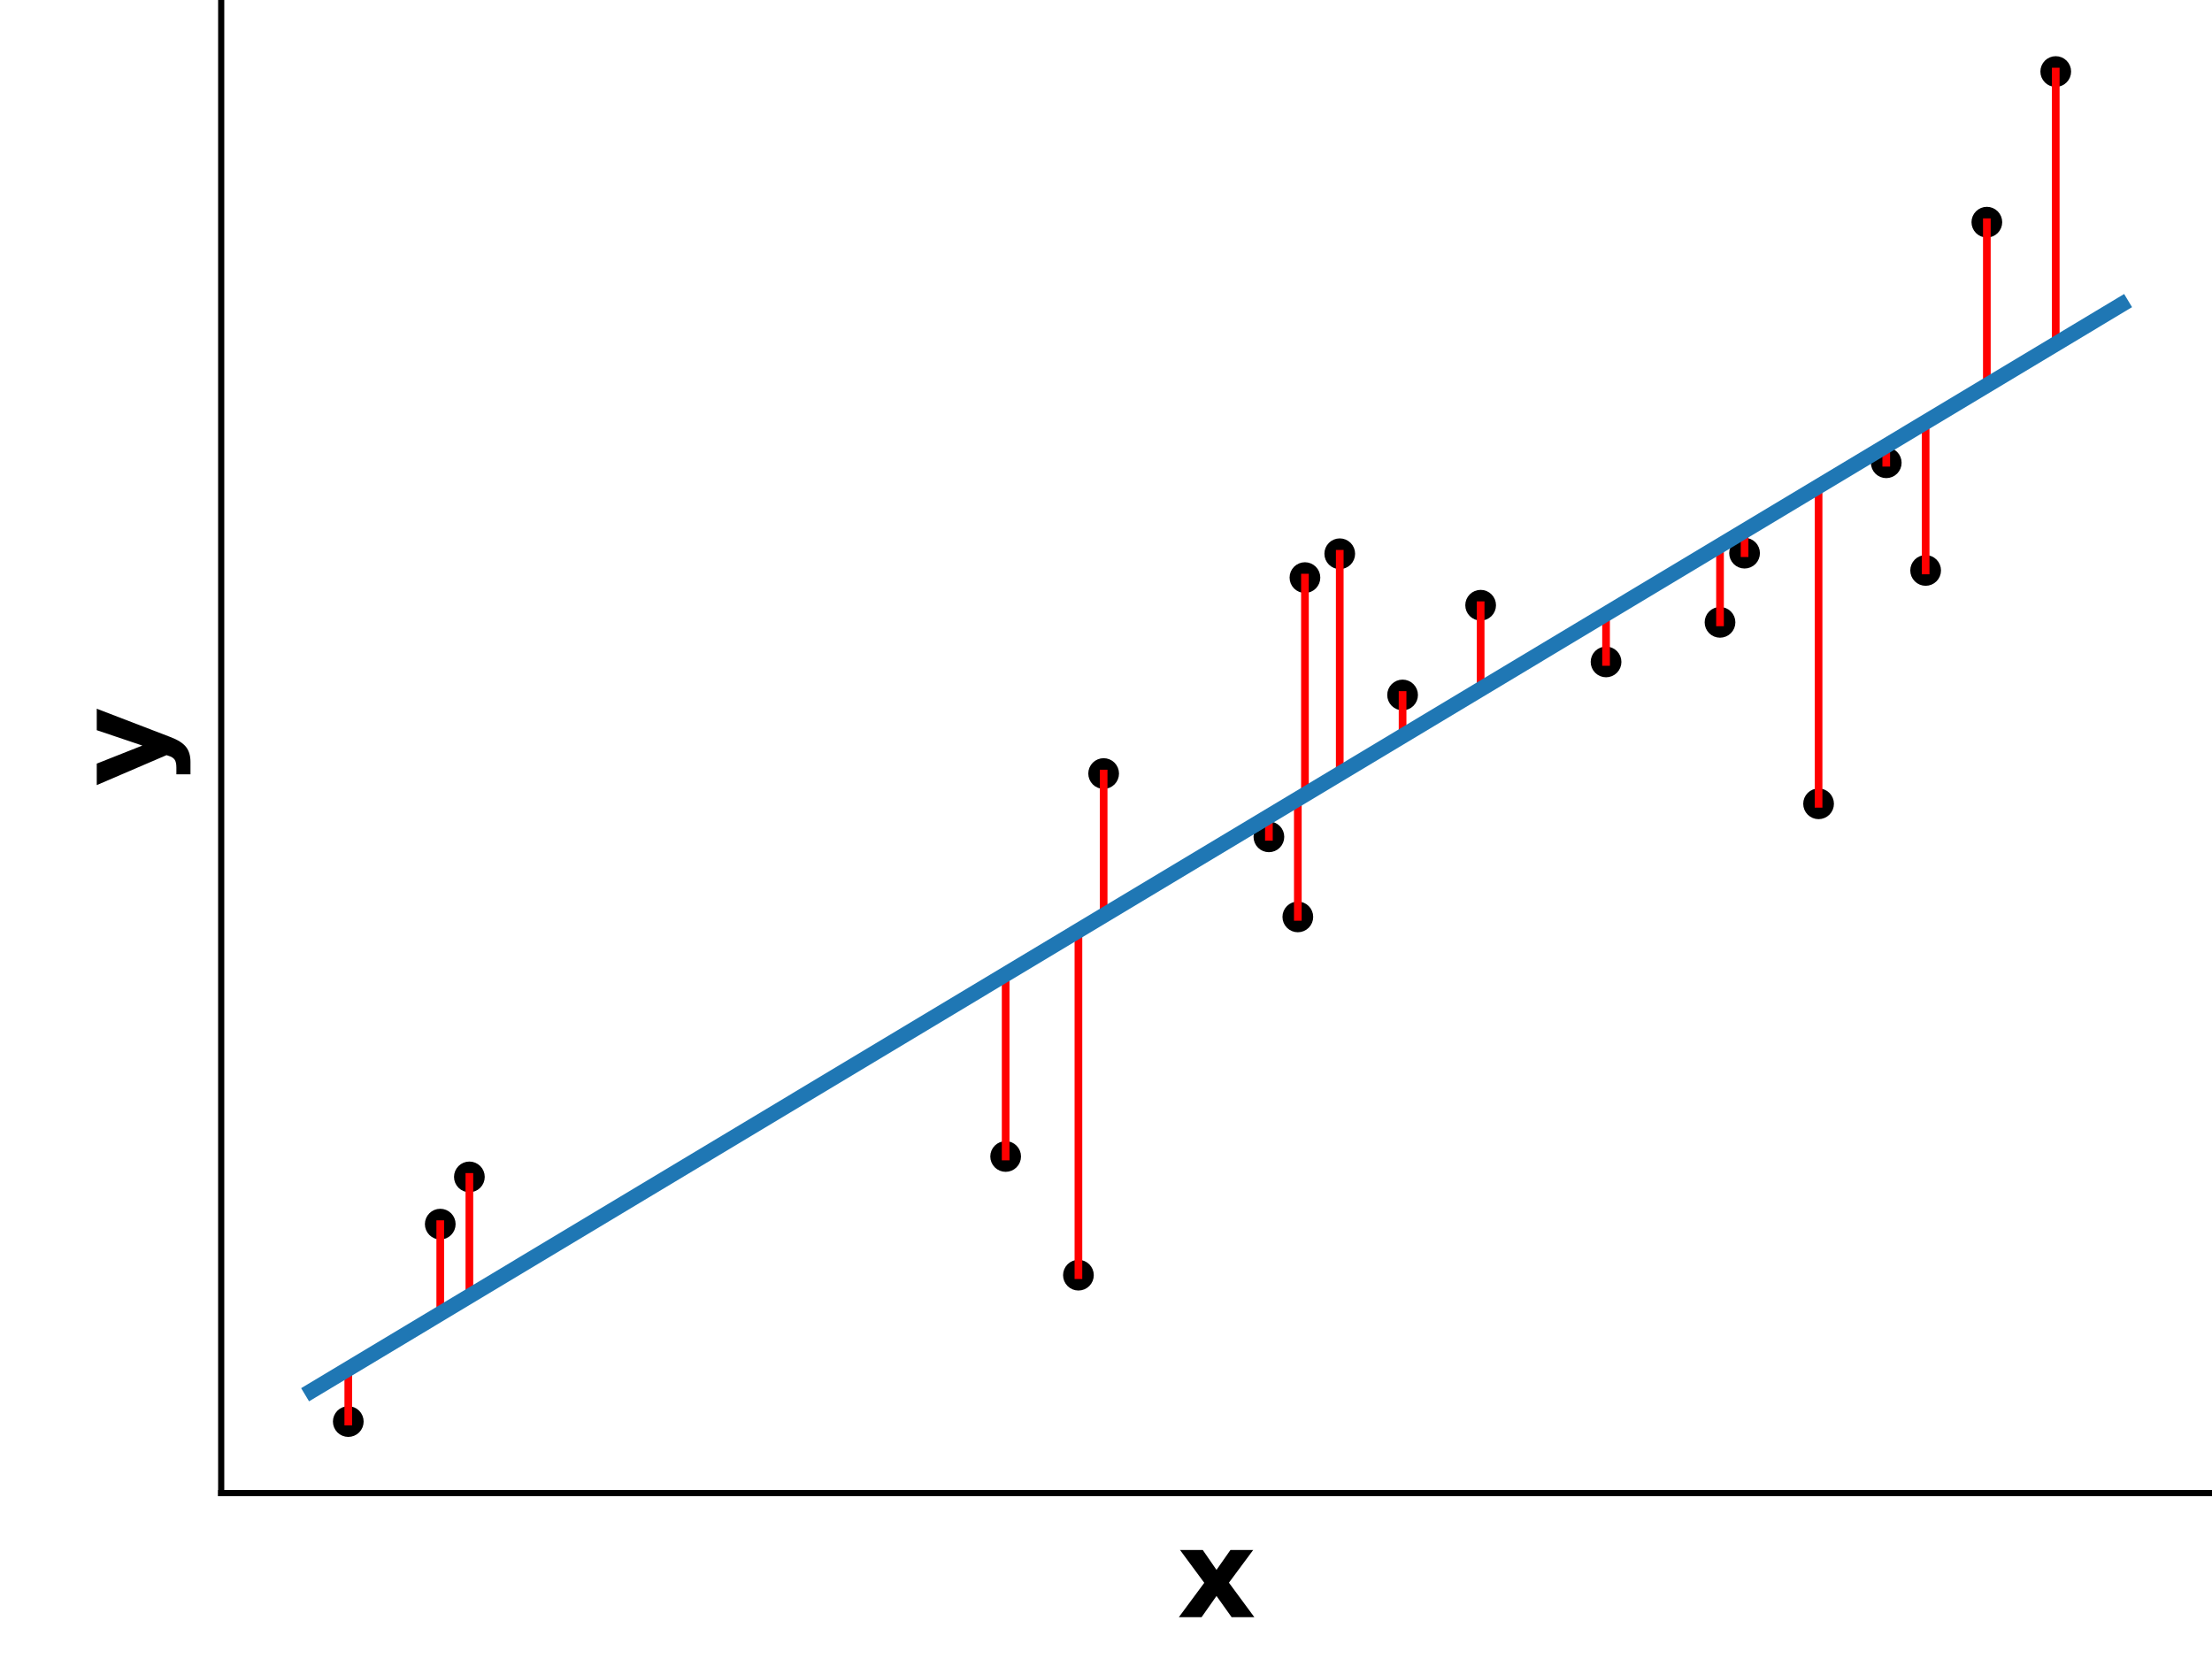
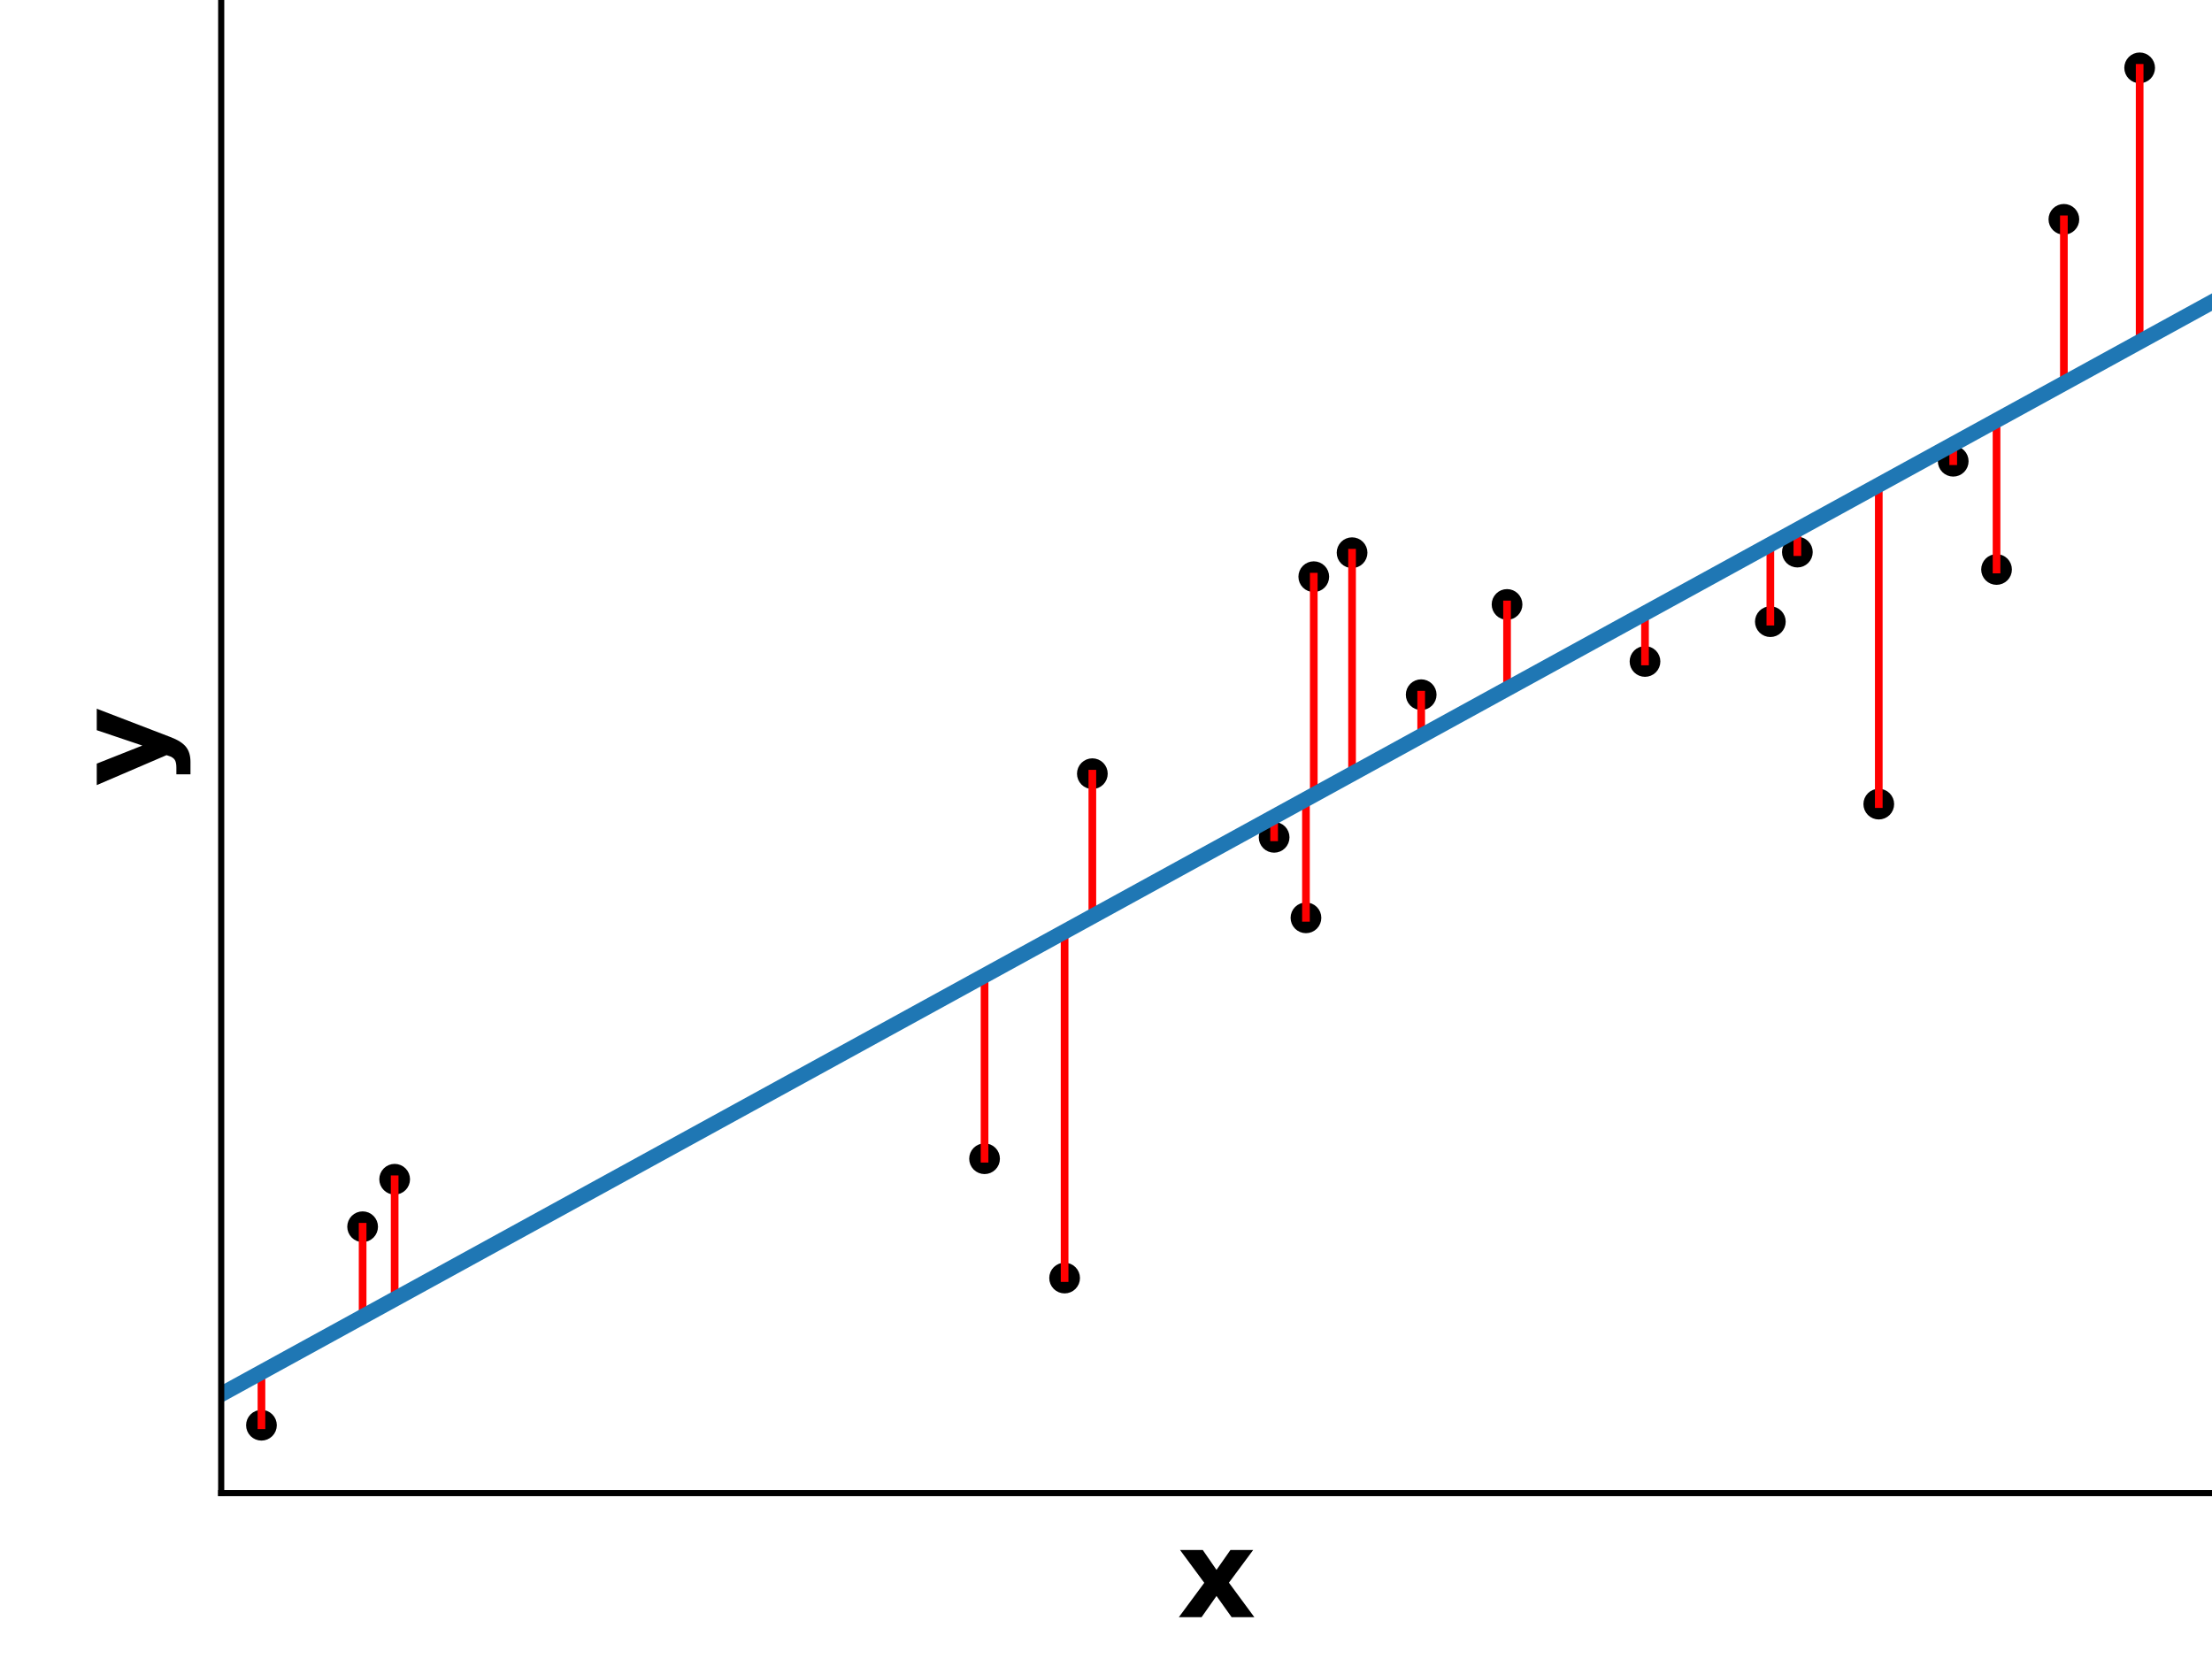
<svg xmlns="http://www.w3.org/2000/svg" xmlns:xlink="http://www.w3.org/1999/xlink" height="216pt" version="1.1" viewBox="0 0 288 216" width="288pt">
  <defs>
    <style type="text/css">
- *{stroke-linecap:butt;stroke-linejoin:round;white-space:pre;}
+ *{stroke-linecap:butt;stroke-linejoin:round;}
  </style>
  </defs>
  <g id="figure_1">
    <g id="patch_1">
      <path d="M 0 216  L 288 216  L 288 0  L 0 0  z " style="fill:#ffffff;" />
    </g>
    <g id="axes_1">
      <g id="patch_2">
        <path d="M 28.8 194.4  L 288 194.4  L 288 0  L 28.8 0  z " style="fill:none;" />
      </g>
      <g id="PathCollection_1">
        <defs>
-           <path d="M 0 1.5  C 0.398 1.5 0.779 1.342 1.061 1.061  C 1.342 0.779 1.5 0.398 1.5 0  C 1.5 -0.398 1.342 -0.779 1.061 -1.061  C 0.779 -1.342 0.398 -1.5 0 -1.5  C -0.398 -1.5 -0.779 -1.342 -1.061 -1.061  C -1.342 -0.779 -1.5 -0.398 -1.5 0  C -1.5 0.398 -1.342 0.779 -1.061 1.061  C -0.779 1.342 -0.398 1.5 0 1.5  z " id="mb5f0c43560" style="stroke:#000000;" />
+           <path d="M 0 1.5  C 0.398 1.5 0.779 1.342 1.061 1.061  C 1.342 0.779 1.5 0.398 1.5 0  C 1.5 -0.398 1.342 -0.779 1.061 -1.061  C 0.779 -1.342 0.398 -1.5 0 -1.5  C -0.398 -1.5 -0.779 -1.342 -1.061 -1.061  C -1.342 -0.779 -1.5 -0.398 -1.5 0  C -1.5 0.398 -1.342 0.779 -1.061 1.061  C -0.779 1.342 -0.398 1.5 0 1.5  z " id="m20d9c0ddee" style="stroke:#000000;" />
        </defs>
-         <g clip-path="url(#p55cf8240e9)">
-           <use style="stroke:#000000;" x="169.902" xlink:href="#mb5f0c43560" y="75.204" />
-           <use style="stroke:#000000;" x="209.106" xlink:href="#mb5f0c43560" y="86.182" />
-           <use style="stroke:#000000;" x="182.615" xlink:href="#mb5f0c43560" y="90.485" />
-           <use style="stroke:#000000;" x="168.976" xlink:href="#mb5f0c43560" y="119.38" />
-           <use style="stroke:#000000;" x="140.41" xlink:href="#mb5f0c43560" y="166.026" />
-           <use style="stroke:#000000;" x="192.778" xlink:href="#mb5f0c43560" y="78.799" />
-           <use style="stroke:#000000;" x="143.693" xlink:href="#mb5f0c43560" y="100.715" />
-           <use style="stroke:#000000;" x="250.716" xlink:href="#mb5f0c43560" y="74.27" />
-           <use style="stroke:#000000;" x="267.656" xlink:href="#mb5f0c43560" y="9.315" />
-           <use style="stroke:#000000;" x="130.935" xlink:href="#mb5f0c43560" y="150.573" />
-           <use style="stroke:#000000;" x="227.141" xlink:href="#mb5f0c43560" y="72.02" />
-           <use style="stroke:#000000;" x="165.209" xlink:href="#mb5f0c43560" y="108.955" />
-           <use style="stroke:#000000;" x="174.434" xlink:href="#mb5f0c43560" y="72.098" />
-           <use style="stroke:#000000;" x="258.686" xlink:href="#mb5f0c43560" y="28.928" />
-           <use style="stroke:#000000;" x="57.32" xlink:href="#mb5f0c43560" y="159.381" />
-           <use style="stroke:#000000;" x="61.113" xlink:href="#mb5f0c43560" y="153.232" />
-           <use style="stroke:#000000;" x="45.346" xlink:href="#mb5f0c43560" y="185.085" />
-           <use style="stroke:#000000;" x="236.777" xlink:href="#mb5f0c43560" y="104.653" />
-           <use style="stroke:#000000;" x="223.944" xlink:href="#mb5f0c43560" y="81.028" />
-           <use style="stroke:#000000;" x="245.588" xlink:href="#mb5f0c43560" y="60.252" />
+         <g clip-path="url(#p8d777f2f2c)">
+           <use style="stroke:#000000;" x="171.052" xlink:href="#m20d9c0ddee" y="75.084" />
+           <use style="stroke:#000000;" x="214.177" xlink:href="#m20d9c0ddee" y="86.122" />
+           <use style="stroke:#000000;" x="185.036" xlink:href="#m20d9c0ddee" y="90.449" />
+           <use style="stroke:#000000;" x="170.034" xlink:href="#m20d9c0ddee" y="119.501" />
+           <use style="stroke:#000000;" x="138.611" xlink:href="#m20d9c0ddee" y="166.401" />
+           <use style="stroke:#000000;" x="196.216" xlink:href="#m20d9c0ddee" y="78.699" />
+           <use style="stroke:#000000;" x="142.223" xlink:href="#m20d9c0ddee" y="100.734" />
+           <use style="stroke:#000000;" x="259.948" xlink:href="#m20d9c0ddee" y="74.146" />
+           <use style="stroke:#000000;" x="278.581" xlink:href="#m20d9c0ddee" y="8.836" />
+           <use style="stroke:#000000;" x="128.188" xlink:href="#m20d9c0ddee" y="150.864" />
+           <use style="stroke:#000000;" x="234.015" xlink:href="#m20d9c0ddee" y="71.883" />
+           <use style="stroke:#000000;" x="165.89" xlink:href="#m20d9c0ddee" y="109.019" />
+           <use style="stroke:#000000;" x="176.037" xlink:href="#m20d9c0ddee" y="71.961" />
+           <use style="stroke:#000000;" x="268.715" xlink:href="#m20d9c0ddee" y="28.557" />
+           <use style="stroke:#000000;" x="47.213" xlink:href="#m20d9c0ddee" y="159.72" />
+           <use style="stroke:#000000;" x="51.384" xlink:href="#m20d9c0ddee" y="153.537" />
+           <use style="stroke:#000000;" x="34.041" xlink:href="#m20d9c0ddee" y="185.564" />
+           <use style="stroke:#000000;" x="244.615" xlink:href="#m20d9c0ddee" y="104.694" />
+           <use style="stroke:#000000;" x="230.498" xlink:href="#m20d9c0ddee" y="80.94" />
+           <use style="stroke:#000000;" x="254.307" xlink:href="#m20d9c0ddee" y="60.051" />
        </g>
      </g>
      <g id="matplotlib.axis_1">
        <g id="text_1">
          <defs>
            <path d="M 22.219 27.984  L 2.484 54.688  L 21 54.688  L 32.172 38.484  L 43.5 54.688  L 62.016 54.688  L 42.281 28.078  L 62.984 0  L 44.484 0  L 32.172 17.281  L 20.016 0  L 1.516 0  z " id="DejaVuSans-Bold-120" />
          </defs>
          <g transform="translate(153.24 210.5575)scale(0.16 -0.16)">
            <use xlink:href="#DejaVuSans-Bold-120" />
          </g>
        </g>
      </g>
      <g id="matplotlib.axis_2">
        <g id="text_2">
          <defs>
            <path d="M 1.219 54.688  L 18.703 54.688  L 33.406 17.578  L 45.906 54.688  L 63.375 54.688  L 40.375 -5.172  Q 36.922 -14.312 32.297 -17.938  Q 27.688 -21.578 20.125 -21.578  L 10.016 -21.578  L 10.016 -10.109  L 15.484 -10.109  Q 19.922 -10.109 21.938 -8.688  Q 23.969 -7.281 25.094 -3.609  L 25.594 -2.094  z " id="DejaVuSans-Bold-121" />
          </defs>
          <g transform="translate(21.3475 102.415)rotate(-90)scale(0.16 -0.16)">
            <use xlink:href="#DejaVuSans-Bold-121" />
          </g>
        </g>
      </g>
      <g id="line2d_1">
-         <path clip-path="url(#p55cf8240e9)" d="M 169.902 103.46  L 169.902 75.204  " style="fill:none;stroke:#ff0000;stroke-linecap:square;" />
+         <path clip-path="url(#p8d777f2f2c)" d="M 171.052 103.494  L 171.052 75.084  " style="fill:none;stroke:#ff0000;stroke-linecap:square;" />
      </g>
      <g id="line2d_2">
-         <path clip-path="url(#p55cf8240e9)" d="M 209.106 79.929  L 209.106 86.182  " style="fill:none;stroke:#ff0000;stroke-linecap:square;" />
+         <path clip-path="url(#p8d777f2f2c)" d="M 214.177 79.835  L 214.177 86.122  " style="fill:none;stroke:#ff0000;stroke-linecap:square;" />
      </g>
      <g id="line2d_3">
-         <path clip-path="url(#p55cf8240e9)" d="M 182.615 95.83  L 182.615 90.485  " style="fill:none;stroke:#ff0000;stroke-linecap:square;" />
+         <path clip-path="url(#p8d777f2f2c)" d="M 185.036 95.822  L 185.036 90.449  " style="fill:none;stroke:#ff0000;stroke-linecap:square;" />
      </g>
      <g id="line2d_4">
-         <path clip-path="url(#p55cf8240e9)" d="M 168.976 104.016  L 168.976 119.38  " style="fill:none;stroke:#ff0000;stroke-linecap:square;" />
+         <path clip-path="url(#p8d777f2f2c)" d="M 170.034 104.053  L 170.034 119.501  " style="fill:none;stroke:#ff0000;stroke-linecap:square;" />
      </g>
      <g id="line2d_5">
-         <path clip-path="url(#p55cf8240e9)" d="M 140.41 121.161  L 140.41 166.026  " style="fill:none;stroke:#ff0000;stroke-linecap:square;" />
+         <path clip-path="url(#p8d777f2f2c)" d="M 138.611 121.292  L 138.611 166.401  " style="fill:none;stroke:#ff0000;stroke-linecap:square;" />
      </g>
      <g id="line2d_6">
-         <path clip-path="url(#p55cf8240e9)" d="M 192.778 89.73  L 192.778 78.799  " style="fill:none;stroke:#ff0000;stroke-linecap:square;" />
+         <path clip-path="url(#p8d777f2f2c)" d="M 196.216 89.689  L 196.216 78.699  " style="fill:none;stroke:#ff0000;stroke-linecap:square;" />
      </g>
      <g id="line2d_7">
-         <path clip-path="url(#p55cf8240e9)" d="M 143.693 119.191  L 143.693 100.715  " style="fill:none;stroke:#ff0000;stroke-linecap:square;" />
+         <path clip-path="url(#p8d777f2f2c)" d="M 142.223 119.311  L 142.223 100.734  " style="fill:none;stroke:#ff0000;stroke-linecap:square;" />
      </g>
      <g id="line2d_8">
-         <path clip-path="url(#p55cf8240e9)" d="M 250.716 54.954  L 250.716 74.27  " style="fill:none;stroke:#ff0000;stroke-linecap:square;" />
+         <path clip-path="url(#p8d777f2f2c)" d="M 259.948 54.724  L 259.948 74.146  " style="fill:none;stroke:#ff0000;stroke-linecap:square;" />
      </g>
      <g id="line2d_9">
-         <path clip-path="url(#p55cf8240e9)" d="M 267.656 44.787  L 267.656 9.315  " style="fill:none;stroke:#ff0000;stroke-linecap:square;" />
+         <path clip-path="url(#p8d777f2f2c)" d="M 278.581 44.502  L 278.581 8.836  " style="fill:none;stroke:#ff0000;stroke-linecap:square;" />
      </g>
      <g id="line2d_10">
-         <path clip-path="url(#p55cf8240e9)" d="M 130.935 126.849  L 130.935 150.573  " style="fill:none;stroke:#ff0000;stroke-linecap:square;" />
+         <path clip-path="url(#p8d777f2f2c)" d="M 128.188 127.01  L 128.188 150.864  " style="fill:none;stroke:#ff0000;stroke-linecap:square;" />
      </g>
      <g id="line2d_11">
-         <path clip-path="url(#p55cf8240e9)" d="M 227.141 69.104  L 227.141 72.02  " style="fill:none;stroke:#ff0000;stroke-linecap:square;" />
+         <path clip-path="url(#p8d777f2f2c)" d="M 234.015 68.951  L 234.015 71.883  " style="fill:none;stroke:#ff0000;stroke-linecap:square;" />
      </g>
      <g id="line2d_12">
-         <path clip-path="url(#p55cf8240e9)" d="M 165.209 106.277  L 165.209 108.955  " style="fill:none;stroke:#ff0000;stroke-linecap:square;" />
+         <path clip-path="url(#p8d777f2f2c)" d="M 165.89 106.326  L 165.89 109.019  " style="fill:none;stroke:#ff0000;stroke-linecap:square;" />
      </g>
      <g id="line2d_13">
-         <path clip-path="url(#p55cf8240e9)" d="M 174.434 100.74  L 174.434 72.098  " style="fill:none;stroke:#ff0000;stroke-linecap:square;" />
+         <path clip-path="url(#p8d777f2f2c)" d="M 176.037 100.759  L 176.037 71.961  " style="fill:none;stroke:#ff0000;stroke-linecap:square;" />
      </g>
      <g id="line2d_14">
-         <path clip-path="url(#p55cf8240e9)" d="M 258.686 50.171  L 258.686 28.928  " style="fill:none;stroke:#ff0000;stroke-linecap:square;" />
+         <path clip-path="url(#p8d777f2f2c)" d="M 268.715 49.915  L 268.715 28.557  " style="fill:none;stroke:#ff0000;stroke-linecap:square;" />
      </g>
      <g id="line2d_15">
-         <path clip-path="url(#p55cf8240e9)" d="M 57.32 171.033  L 57.32 159.381  " style="fill:none;stroke:#ff0000;stroke-linecap:square;" />
+         <path clip-path="url(#p8d777f2f2c)" d="M 47.213 171.435  L 47.213 159.72  " style="fill:none;stroke:#ff0000;stroke-linecap:square;" />
      </g>
      <g id="line2d_16">
-         <path clip-path="url(#p55cf8240e9)" d="M 61.113 168.757  L 61.113 153.232  " style="fill:none;stroke:#ff0000;stroke-linecap:square;" />
+         <path clip-path="url(#p8d777f2f2c)" d="M 51.384 169.146  L 51.384 153.537  " style="fill:none;stroke:#ff0000;stroke-linecap:square;" />
      </g>
      <g id="line2d_17">
-         <path clip-path="url(#p55cf8240e9)" d="M 45.346 178.22  L 45.346 185.085  " style="fill:none;stroke:#ff0000;stroke-linecap:square;" />
+         <path clip-path="url(#p8d777f2f2c)" d="M 34.041 178.661  L 34.041 185.564  " style="fill:none;stroke:#ff0000;stroke-linecap:square;" />
      </g>
      <g id="line2d_18">
-         <path clip-path="url(#p55cf8240e9)" d="M 236.777 63.321  L 236.777 104.653  " style="fill:none;stroke:#ff0000;stroke-linecap:square;" />
+         <path clip-path="url(#p8d777f2f2c)" d="M 244.615 63.136  L 244.615 104.694  " style="fill:none;stroke:#ff0000;stroke-linecap:square;" />
      </g>
      <g id="line2d_19">
-         <path clip-path="url(#p55cf8240e9)" d="M 223.944 71.023  L 223.944 81.028  " style="fill:none;stroke:#ff0000;stroke-linecap:square;" />
+         <path clip-path="url(#p8d777f2f2c)" d="M 230.498 70.881  L 230.498 80.94  " style="fill:none;stroke:#ff0000;stroke-linecap:square;" />
      </g>
      <g id="line2d_20">
-         <path clip-path="url(#p55cf8240e9)" d="M 245.588 58.032  L 245.588 60.252  " style="fill:none;stroke:#ff0000;stroke-linecap:square;" />
+         <path clip-path="url(#p8d777f2f2c)" d="M 254.307 57.819  L 254.307 60.051  " style="fill:none;stroke:#ff0000;stroke-linecap:square;" />
      </g>
      <g id="line2d_21">
-         <path clip-path="url(#p55cf8240e9)" d="M 40.582 181.08  L 276.218 39.648  L 276.218 39.648  " style="fill:none;stroke:#1f77b4;stroke-linecap:square;stroke-width:2;" />
+         <path clip-path="url(#p8d777f2f2c)" d="M 28.8 181.536  L 288 39.334  L 288 39.334  " style="fill:none;stroke:#1f77b4;stroke-linecap:square;stroke-width:2;" />
      </g>
      <g id="patch_3">
        <path d="M 28.8 194.4  L 28.8 0  " style="fill:none;stroke:#000000;stroke-linecap:square;stroke-linejoin:miter;stroke-width:0.8;" />
      </g>
      <g id="patch_4">
        <path d="M 28.8 194.4  L 288 194.4  " style="fill:none;stroke:#000000;stroke-linecap:square;stroke-linejoin:miter;stroke-width:0.8;" />
      </g>
    </g>
  </g>
  <defs>
-     <clipPath id="p55cf8240e9">
+     <clipPath id="p8d777f2f2c">
      <rect height="194.4" width="259.2" x="28.8" y="0" />
    </clipPath>
  </defs>
</svg>
